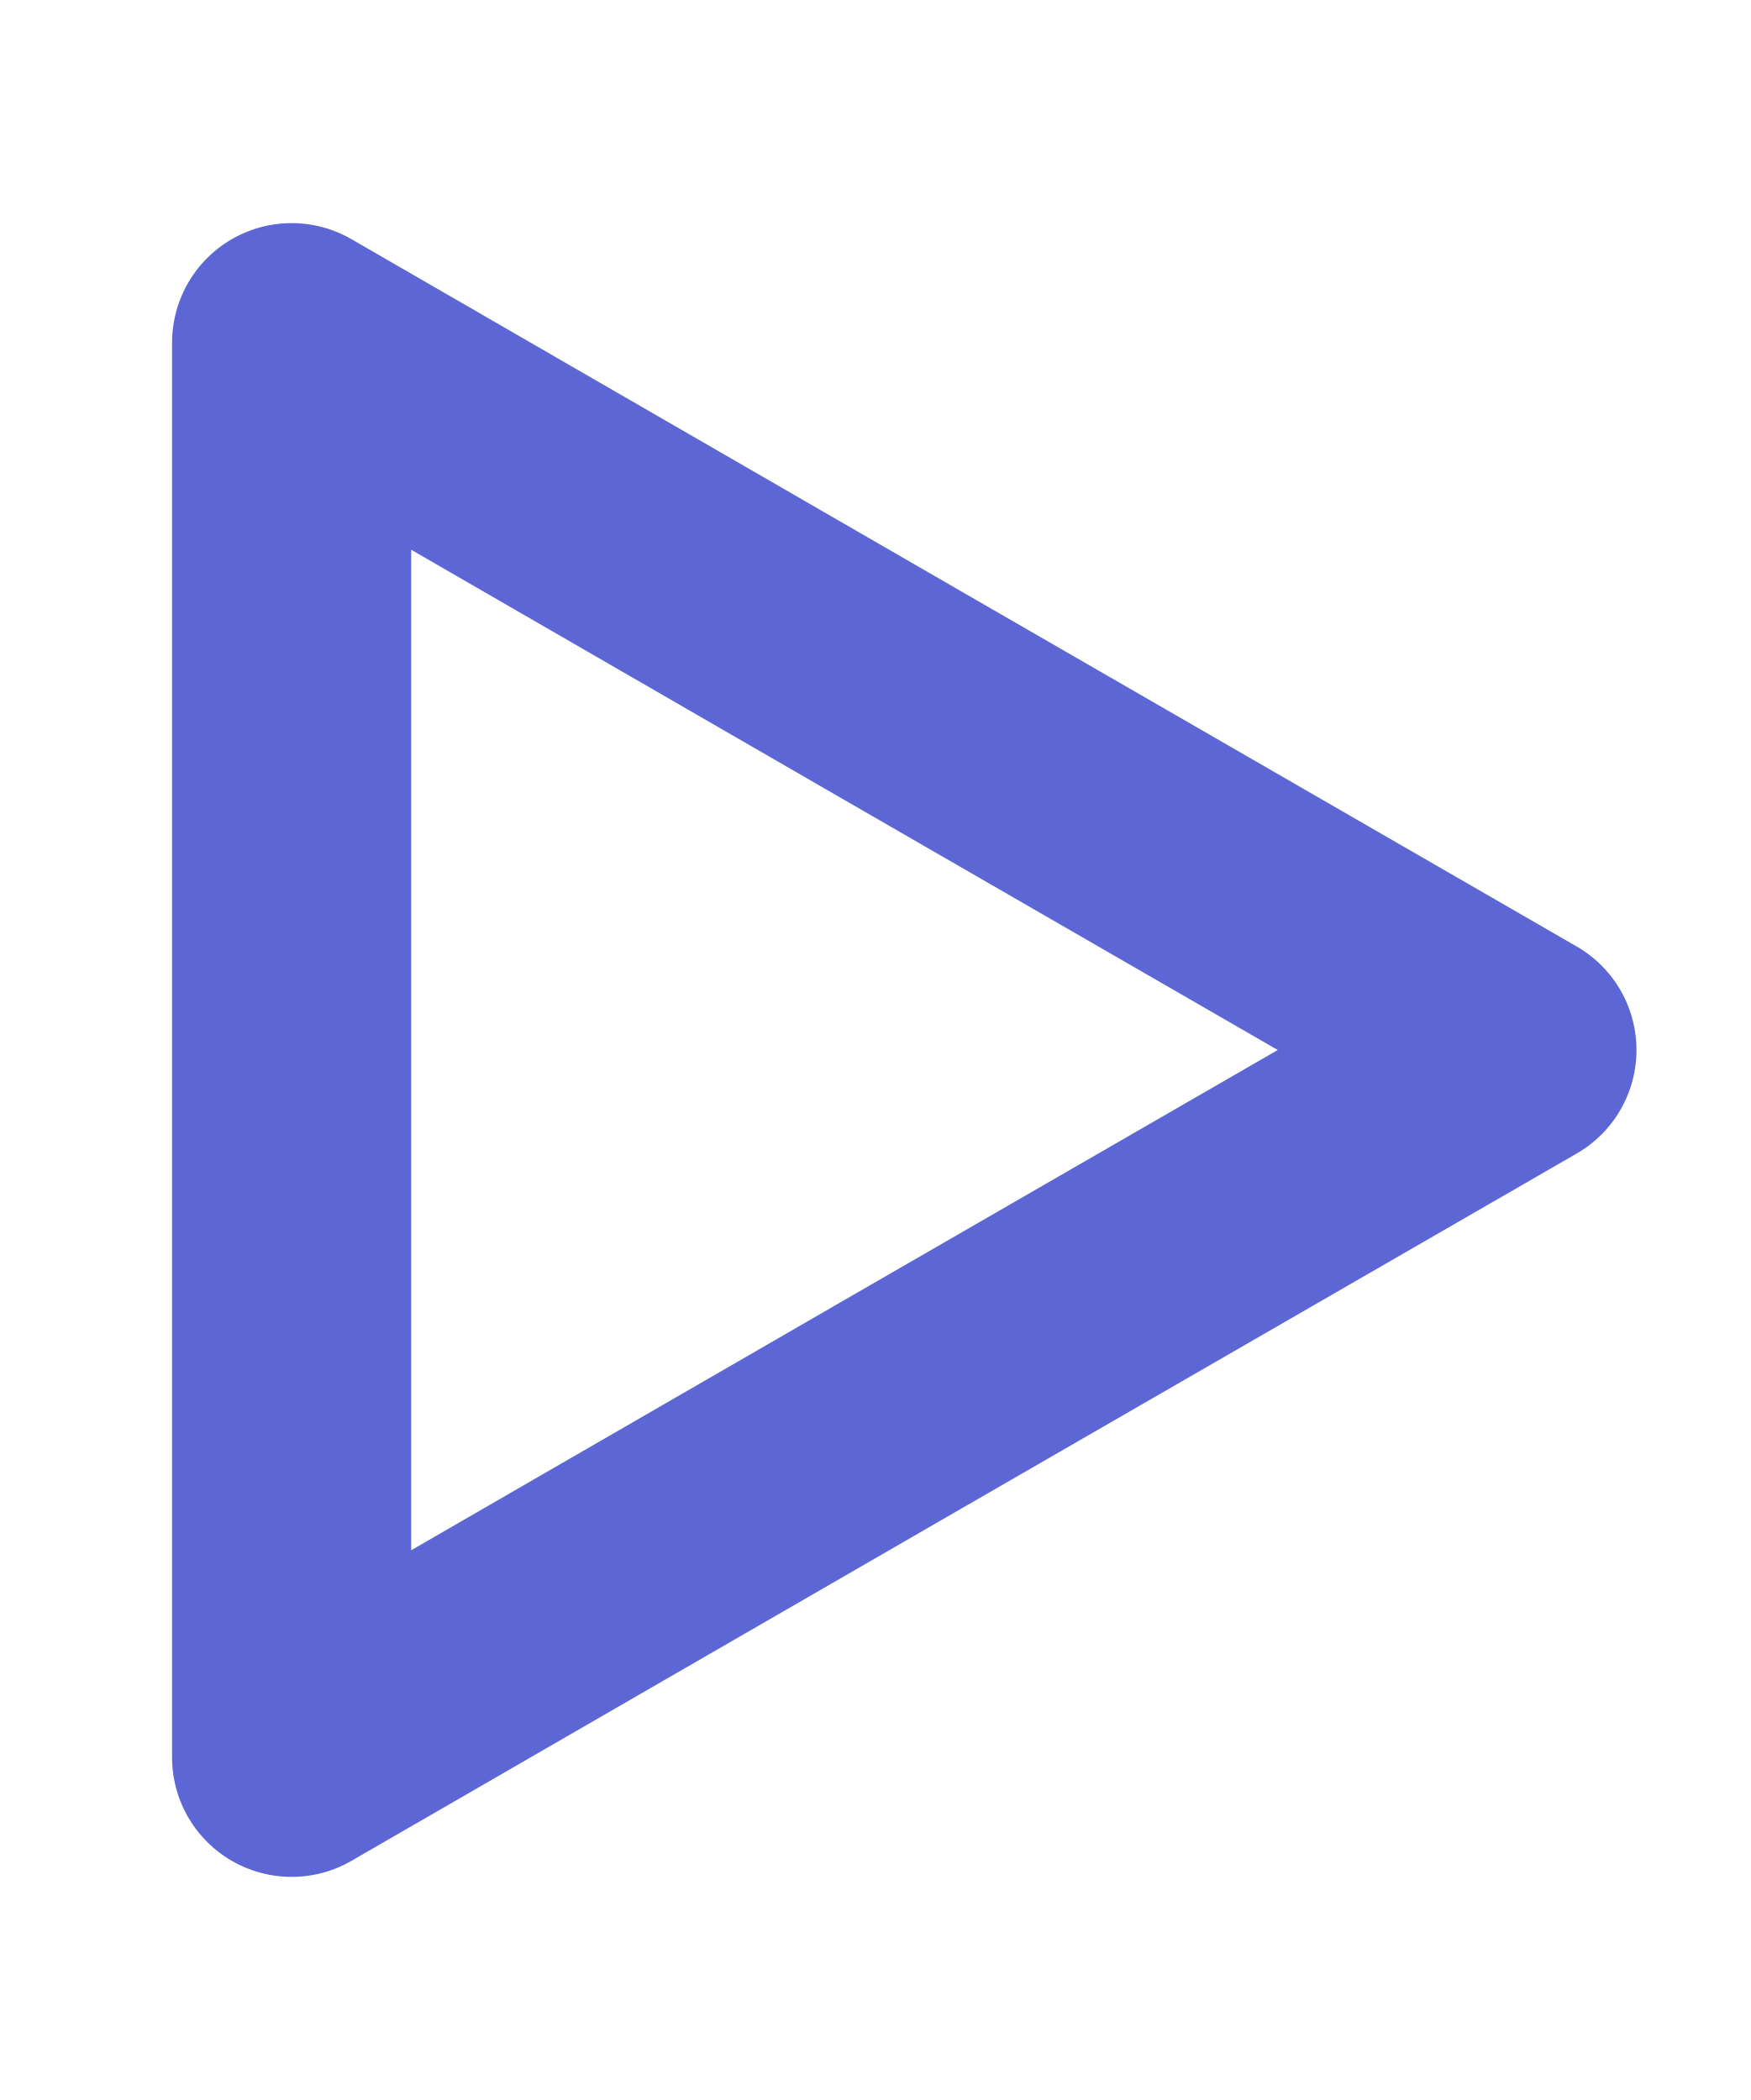
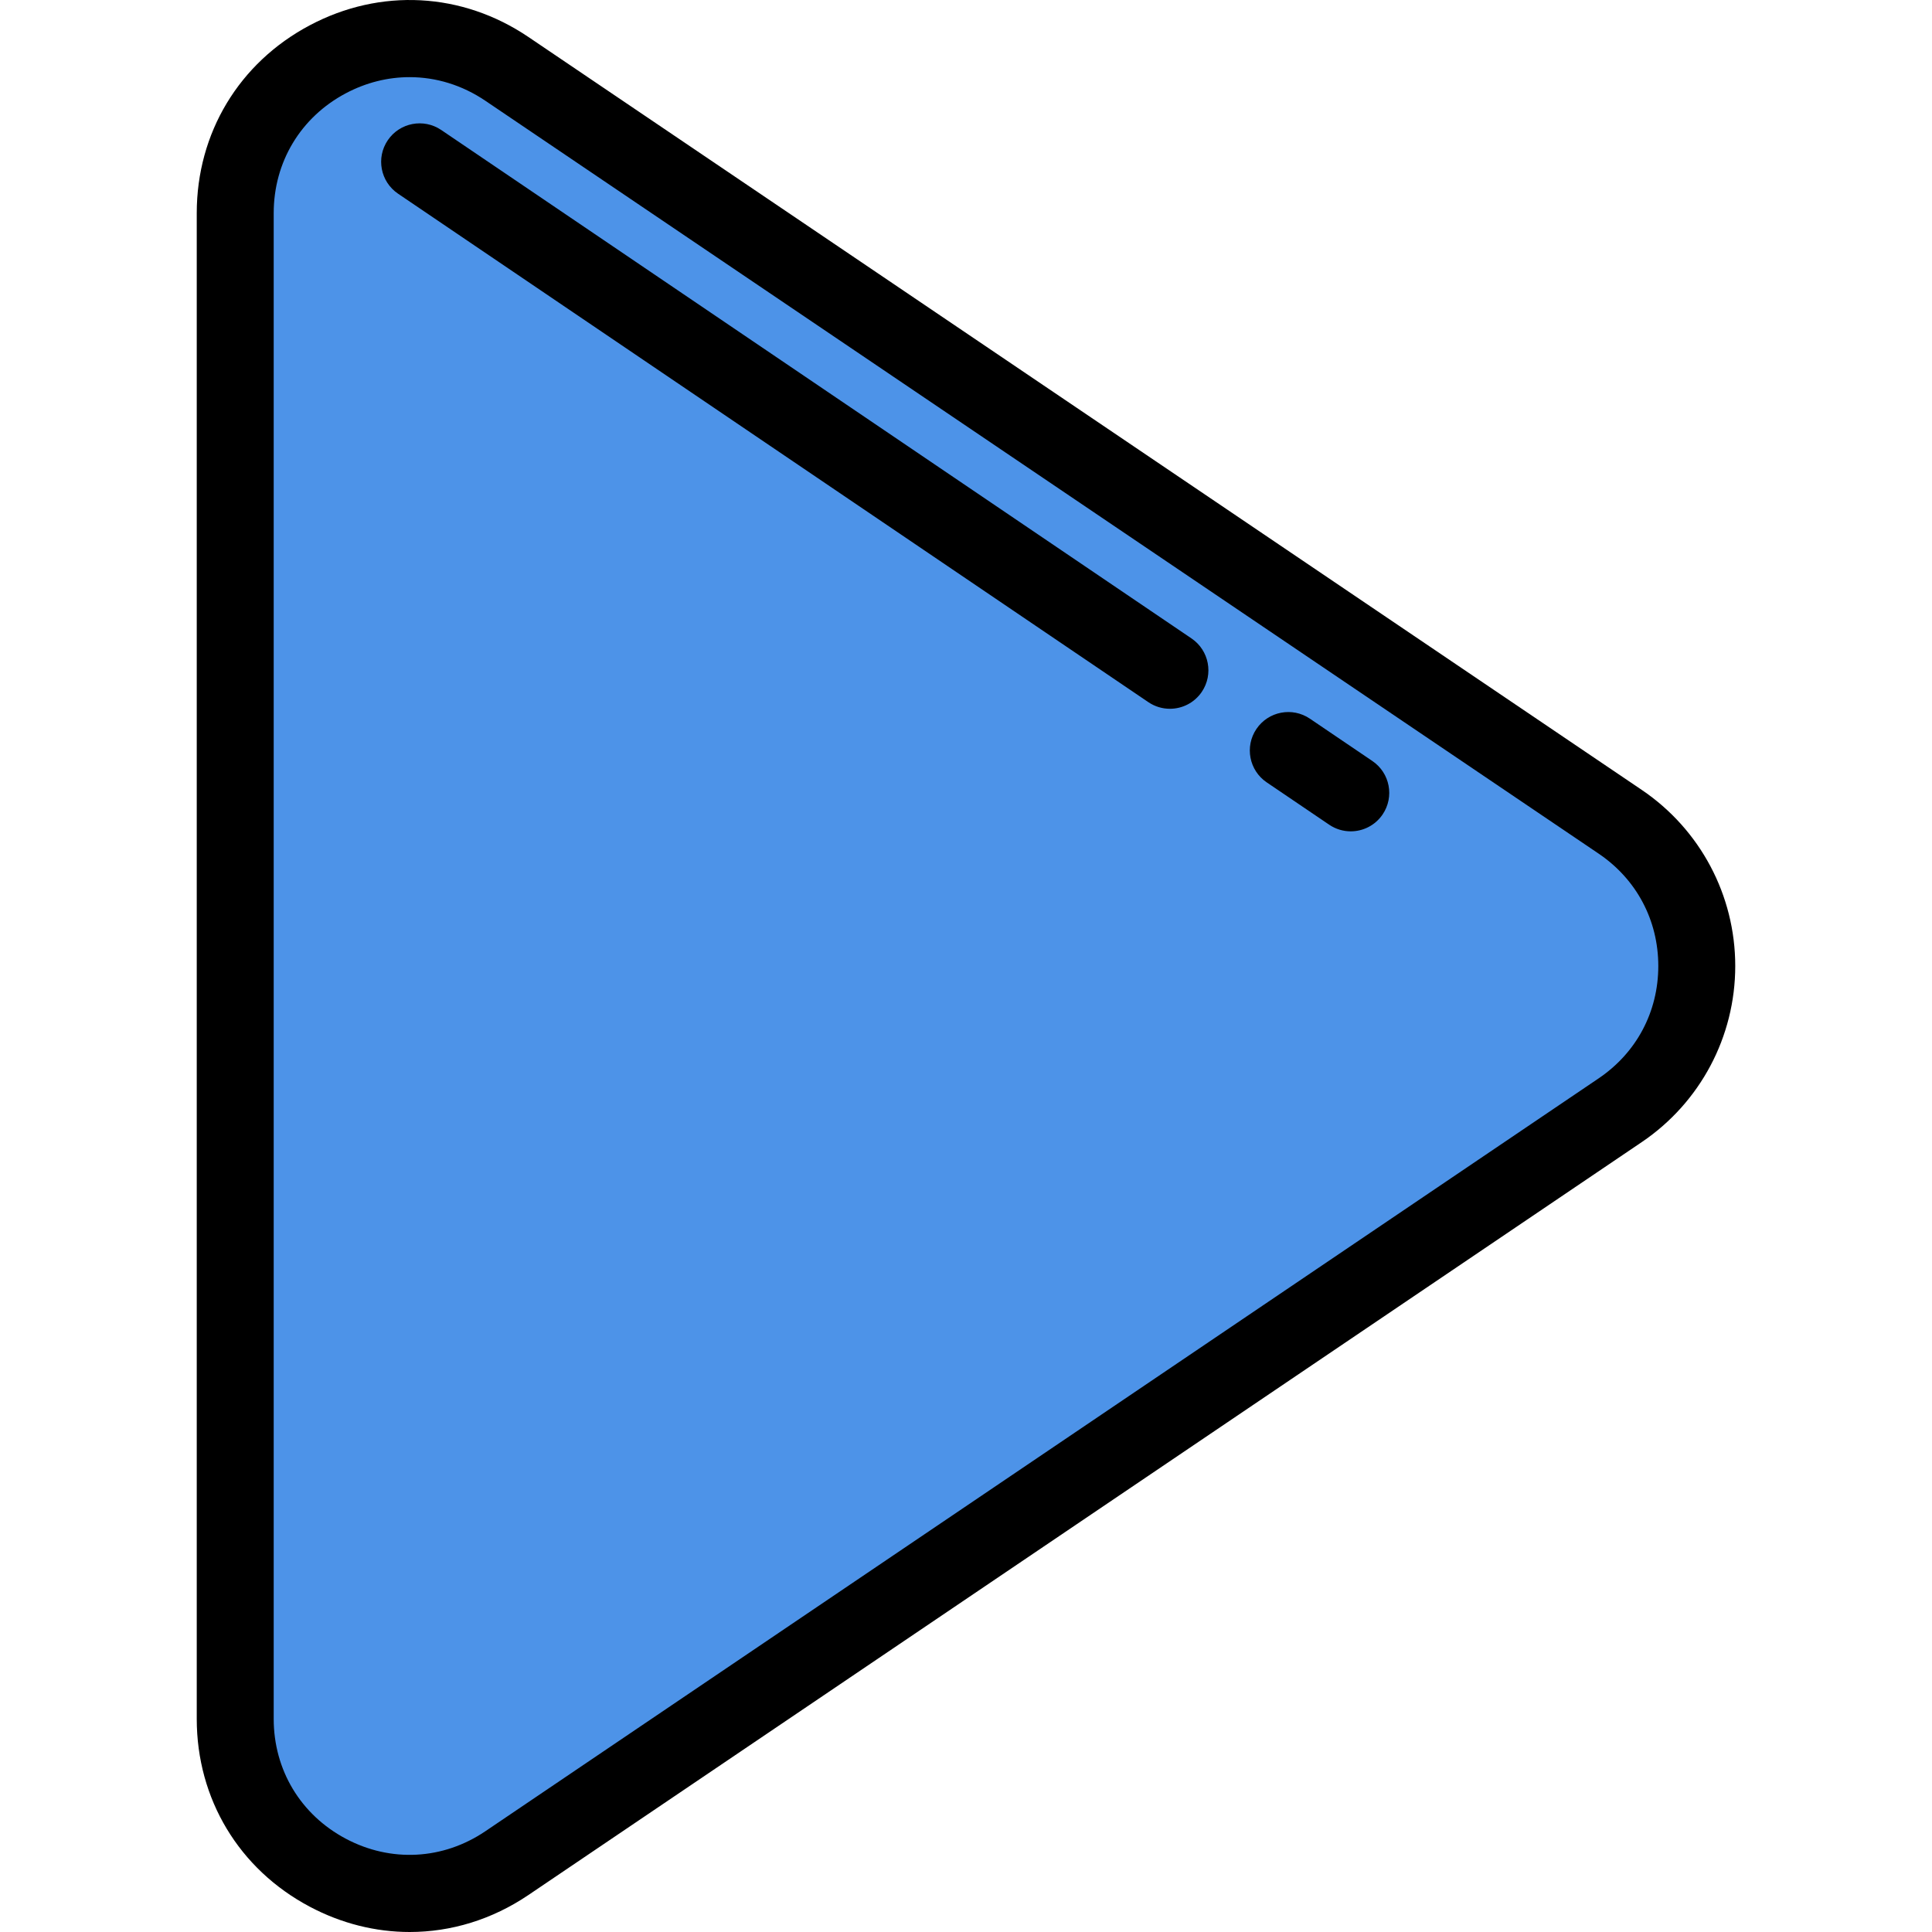
- <svg xmlns="http://www.w3.org/2000/svg" width="5" height="6" viewBox="0 0 5 6" fill="none">
-   <path d="M0.833 3V0.979L2.583 1.99L4.333 3L2.583 4.01L0.833 5.021V3Z" stroke="#5C66D5" stroke-width="0.683" stroke-linejoin="round" />
+ <svg xmlns="http://www.w3.org/2000/svg" version="1.1" id="Layer_1" x="0px" y="0px" viewBox="0 0 502.119 502.119" style="enable-background:new 0 0 502.119 502.119;" xml:space="preserve" width="512" height="512">
+   <g>
+     <g>
+       <path style="fill:#4D93E8;" d="M131.743,17.904L421.08,213.57c26.539,17.947,26.539,57.031,0,74.978L131.743,484.215    c-30.055,20.325-70.609-1.207-70.609-37.489V55.393C61.134,19.111,101.688-2.421,131.743,17.904z" />
+       <path d="M106.489,502.119c-8.834,0-17.716-2.185-26.01-6.589c-18.375-9.756-29.345-28-29.345-48.804V55.393    c0-20.804,10.97-39.048,29.345-48.804c18.373-9.756,39.634-8.622,56.865,3.032l289.337,195.667    c15.218,10.291,24.303,27.402,24.303,45.772s-9.085,35.481-24.303,45.772L137.345,492.498    C127.892,498.891,117.226,502.119,106.489,502.119z M106.454,20.05c-5.637,0-11.304,1.394-16.596,4.204    c-11.725,6.225-18.724,17.866-18.724,31.14v391.333c0,13.274,6.999,24.915,18.724,31.14c11.723,6.226,25.287,5.501,36.283-1.935    l289.337-195.667c9.854-6.664,15.506-17.309,15.506-29.205c0-11.896-5.651-22.541-15.506-29.205L126.142,26.188    C120.109,22.109,113.304,20.05,106.454,20.05z" />
+     </g>
+     <g>
+       <path d="M351.051,216.06c-1.932,0-3.882-0.558-5.602-1.723l-16.236-11.003c-4.571-3.098-5.767-9.316-2.668-13.888    c3.1-4.572,9.316-5.765,13.889-2.668l16.236,11.003c4.571,3.098,5.767,9.316,2.668,13.888    C357.404,214.522,354.256,216.06,351.051,216.06z" />
+     </g>
+     <g>
+       <path d="M304.051,184.209c-1.932,0-3.882-0.558-5.602-1.723l-195-132.149c-4.571-3.099-5.767-9.316-2.668-13.888    c3.1-4.572,9.316-5.765,13.889-2.668l195,132.149c4.571,3.099,5.767,9.316,2.668,13.888    C310.404,182.671,307.256,184.209,304.051,184.209z" />
+     </g>
+   </g>
</svg>
